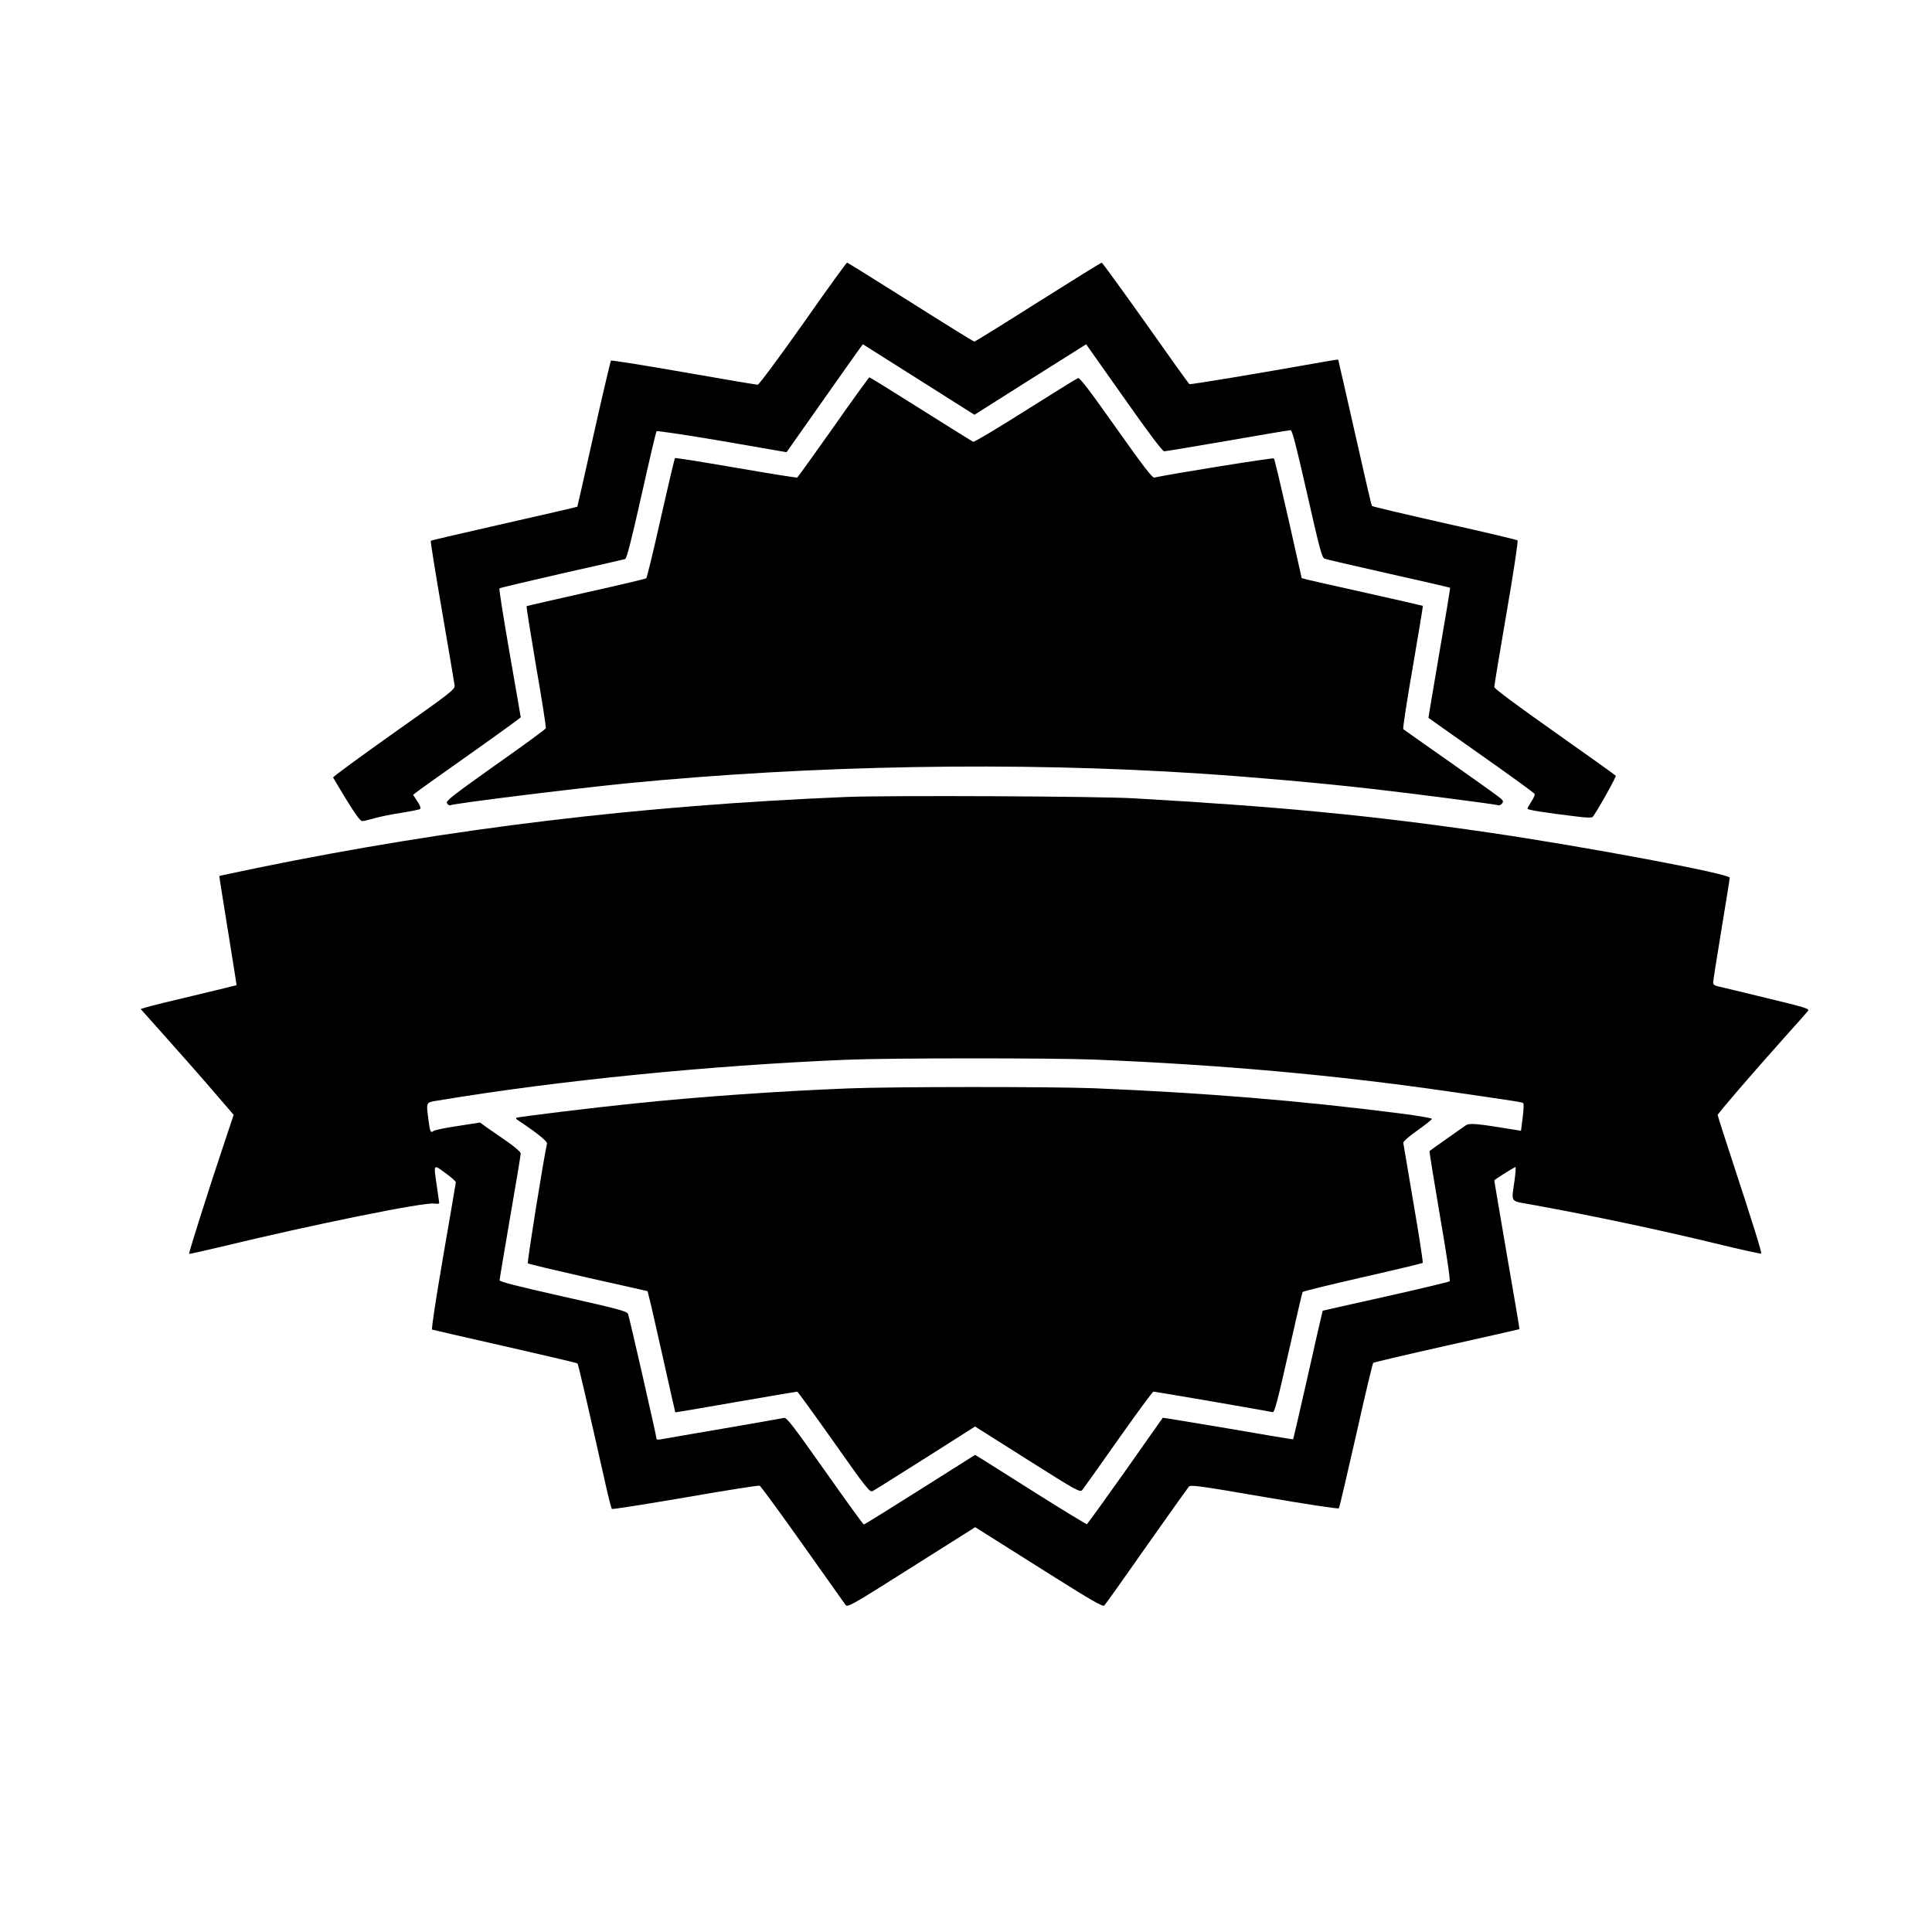
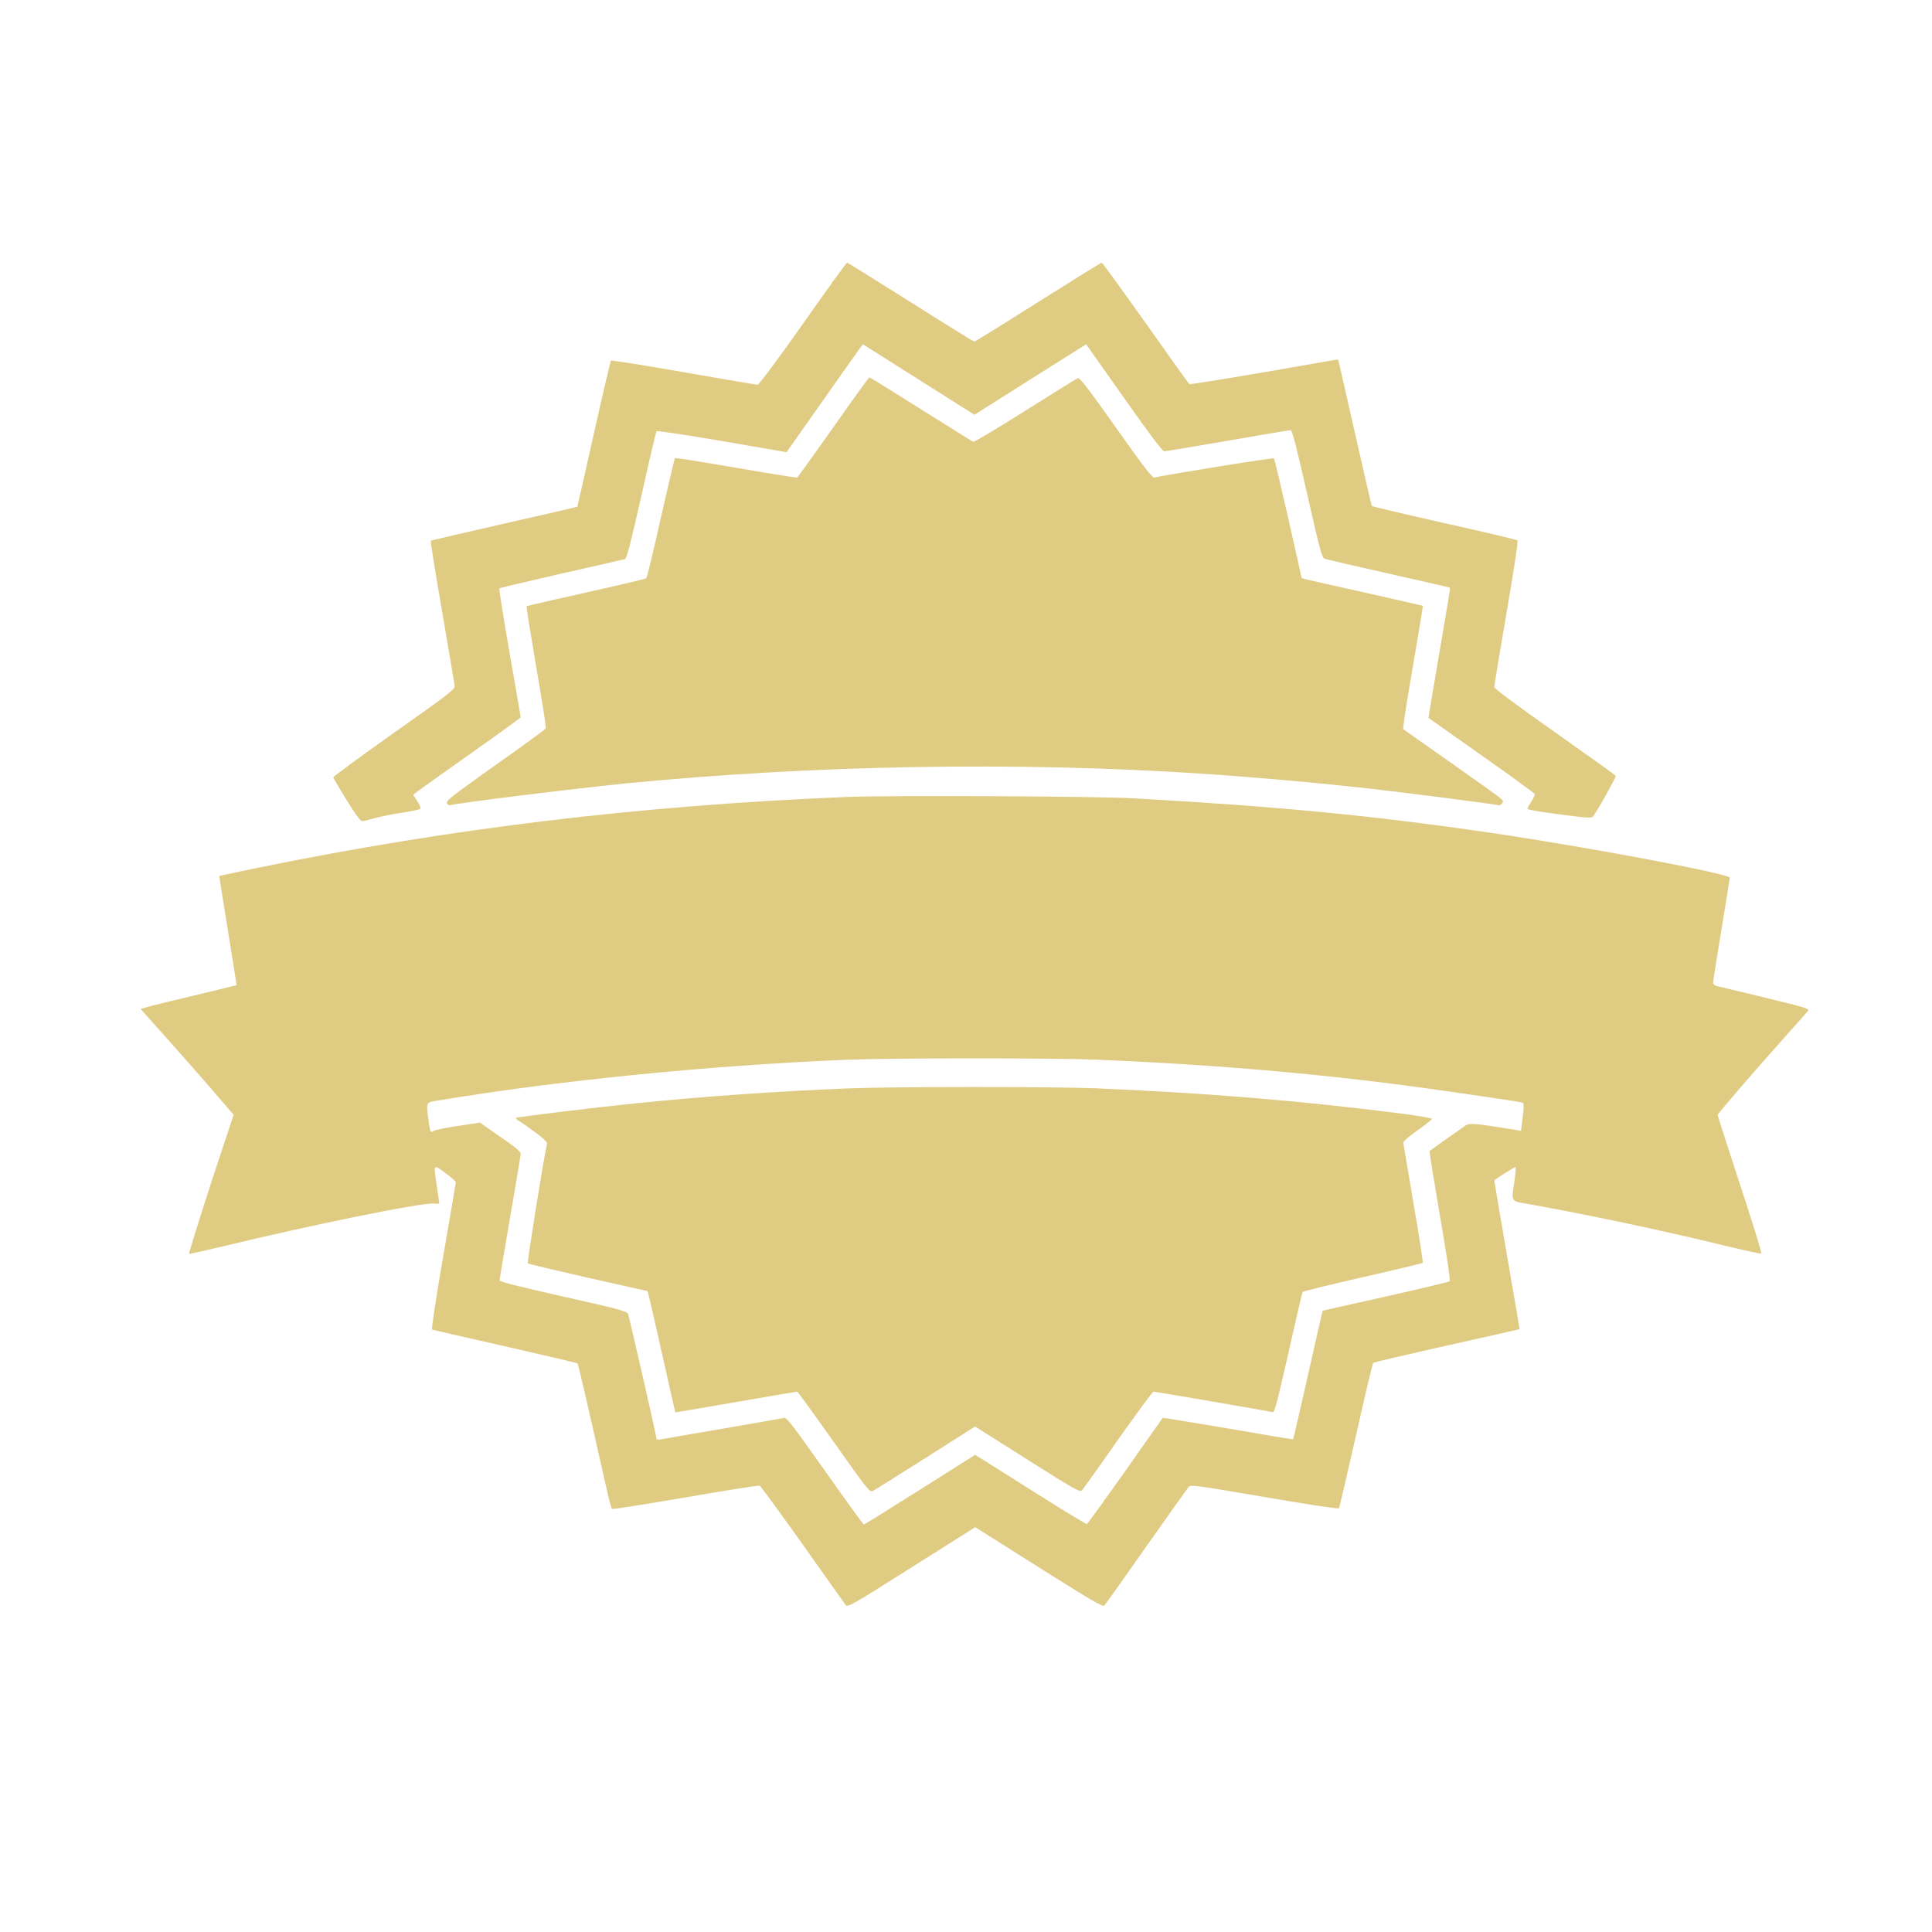
<svg xmlns="http://www.w3.org/2000/svg" version="1.0" width="1280pt" height="1280pt" viewBox="0 0 1280 1280" preserveAspectRatio="xMidYMid meet">
-   <g transform="translate(0,1280) scale(0.1,-0.1)" fill="#000000" stroke="none">
+   <g transform="translate(0,1280) scale(0.1,-0.1)" fill="#e0cb82" stroke="none">
    <path d="M5320 10655 c-161 -228 -292 -404 -300 -404 -8 0 -229 37 -490 83 -261 46 -478 80 -482 77 -3 -3 -55 -222 -114 -486 -59 -264 -108 -481 -109 -482 -1 -2 -219 -52 -484 -112 -265 -60 -484 -111 -487 -114 -3 -2 31 -213 75 -468 44 -255 81 -476 83 -491 3 -25 -26 -48 -402 -313 -223 -158 -404 -291 -403 -296 2 -4 41 -71 89 -149 59 -96 91 -140 104 -140 10 0 46 9 81 19 35 10 116 27 179 36 63 10 119 21 124 26 5 5 -2 26 -19 50 l-28 43 23 18 c12 10 172 124 356 254 184 130 334 239 334 242 0 4 -34 196 -74 427 -40 231 -71 423 -67 427 3 3 188 47 411 98 223 50 412 93 421 96 11 3 38 107 109 422 51 229 96 421 100 425 4 4 199 -25 434 -65 l427 -74 236 335 c130 185 244 346 253 358 l17 22 304 -192 c167 -106 334 -211 370 -234 l65 -41 335 212 c184 116 350 221 370 233 l35 22 250 -354 c165 -235 255 -354 267 -355 10 0 199 32 421 70 221 39 409 70 417 70 10 0 38 -108 109 -421 82 -363 98 -423 115 -430 11 -5 202 -49 424 -99 223 -50 406 -92 408 -94 2 -2 -30 -196 -71 -432 -40 -236 -73 -429 -72 -430 0 -1 159 -112 351 -248 193 -136 352 -251 353 -257 2 -5 -8 -28 -22 -49 -14 -22 -26 -43 -26 -48 0 -8 113 -26 329 -52 57 -8 97 -8 102 -3 21 21 158 266 154 273 -3 5 -185 135 -405 290 -251 177 -400 288 -400 298 0 10 36 230 81 490 46 266 78 477 73 482 -5 4 -223 56 -484 114 -261 59 -478 110 -481 114 -3 4 -54 223 -113 487 -60 264 -109 481 -110 482 -2 2 -52 -6 -112 -17 -404 -72 -867 -149 -874 -145 -4 2 -135 185 -290 405 -156 220 -287 400 -291 400 -4 0 -194 -118 -421 -261 -227 -144 -417 -262 -423 -262 -5 0 -196 118 -423 262 -227 143 -416 261 -420 261 -4 0 -136 -182 -292 -405z" />
    <path d="M5522 9970 c-128 -181 -236 -331 -240 -334 -4 -2 -187 27 -406 65 -220 38 -402 67 -404 64 -3 -2 -45 -181 -94 -397 -48 -216 -92 -395 -96 -399 -4 -4 -182 -46 -397 -94 -214 -48 -393 -89 -396 -91 -3 -1 26 -182 63 -400 38 -218 67 -402 64 -409 -2 -7 -153 -117 -335 -245 -284 -202 -328 -236 -320 -251 5 -10 15 -16 22 -14 39 14 799 108 1167 145 1236 121 2584 145 3800 65 363 -24 791 -62 1135 -101 240 -27 823 -102 842 -109 6 -2 17 3 24 11 10 12 9 18 -7 33 -10 10 -158 116 -329 236 -170 119 -313 220 -318 224 -4 4 24 189 63 411 38 222 68 405 67 406 -1 1 -166 39 -367 84 -201 45 -381 85 -400 90 l-36 10 -88 392 c-49 216 -92 397 -96 401 -5 6 -685 -103 -792 -127 -14 -3 -75 77 -254 330 -176 249 -241 334 -252 329 -9 -3 -166 -101 -349 -216 -183 -116 -339 -209 -346 -206 -6 3 -162 100 -346 216 -184 116 -337 211 -341 211 -3 0 -111 -148 -238 -330z" />
    <path d="M5610 7520 c-1364 -56 -2621 -207 -3905 -470 -137 -29 -251 -52 -252 -54 -1 -1 25 -163 57 -361 32 -198 58 -361 57 -362 -2 -1 -127 -32 -279 -68 -153 -36 -295 -71 -317 -78 l-39 -12 165 -185 c91 -102 230 -259 308 -350 l143 -166 -68 -204 c-101 -302 -231 -712 -227 -717 2 -2 98 20 213 47 602 146 1345 297 1412 286 17 -2 32 -2 32 2 0 4 -7 52 -15 107 -23 159 -26 153 55 94 39 -28 70 -56 70 -62 -1 -7 -38 -228 -84 -492 -50 -292 -79 -482 -73 -484 6 -2 223 -52 484 -111 260 -59 476 -110 479 -113 5 -5 60 -241 188 -810 18 -81 36 -150 40 -154 3 -4 222 31 486 76 264 46 486 81 493 78 7 -3 135 -178 284 -388 150 -211 278 -392 285 -402 13 -18 41 -2 436 248 l423 267 76 -48 c42 -26 232 -146 422 -266 273 -172 348 -215 357 -205 7 6 133 183 279 392 147 209 274 387 281 395 12 14 64 7 500 -68 267 -46 490 -80 494 -75 4 4 55 222 114 483 58 261 110 477 114 481 4 3 223 55 487 114 264 59 481 108 482 109 1 1 -36 221 -83 490 -46 269 -84 491 -84 495 0 5 117 79 140 89 4 1 1 -39 -6 -90 -21 -149 -32 -133 109 -158 413 -75 862 -170 1276 -271 134 -32 246 -57 249 -54 6 5 -57 206 -188 605 -55 167 -100 308 -100 313 0 9 230 276 450 522 74 82 141 158 148 167 12 15 -14 23 -275 86 -158 39 -303 73 -320 77 -23 5 -33 12 -33 26 0 10 25 168 55 350 30 182 55 337 55 344 0 26 -958 206 -1595 299 -779 114 -1401 173 -2355 227 -245 14 -1625 20 -1900 9z m1640 -1740 c832 -34 1587 -101 2340 -210 483 -70 494 -72 502 -79 4 -4 3 -46 -4 -95 l-11 -88 -41 7 c-257 42 -299 46 -325 29 -24 -16 -231 -162 -240 -170 -2 -2 29 -195 69 -429 45 -260 70 -429 64 -434 -5 -4 -196 -50 -424 -101 -228 -51 -416 -93 -417 -94 -1 -1 -45 -192 -97 -425 -53 -234 -97 -425 -99 -427 -1 -1 -195 31 -431 72 -237 40 -431 72 -432 71 -1 -1 -113 -159 -248 -352 -136 -192 -251 -351 -255 -353 -4 -1 -151 88 -327 199 -175 111 -340 215 -366 231 l-48 29 -364 -230 c-201 -127 -368 -231 -373 -231 -4 0 -120 160 -258 356 -209 296 -253 354 -270 350 -11 -3 -193 -34 -405 -71 -212 -36 -397 -68 -412 -71 -16 -3 -28 -2 -28 2 0 17 -181 810 -189 829 -8 18 -64 33 -430 115 -310 70 -421 98 -421 108 0 8 32 197 70 419 39 223 70 412 70 421 -1 10 -37 42 -83 74 -45 31 -106 73 -134 93 l-53 38 -147 -23 c-82 -12 -154 -27 -161 -33 -19 -15 -23 -6 -33 70 -16 126 -19 118 64 132 800 133 1794 232 2707 270 286 12 1356 12 1640 1z" />
    <path d="M5620 5589 c-460 -18 -989 -55 -1420 -100 -256 -26 -774 -89 -780 -95 -2 -3 0 -8 6 -12 135 -90 202 -144 198 -159 -23 -102 -133 -788 -127 -793 4 -4 185 -47 401 -96 l392 -88 9 -35 c6 -20 47 -200 92 -401 45 -201 82 -366 83 -367 1 -1 181 29 401 68 220 38 403 69 407 69 3 0 113 -151 243 -335 215 -305 238 -334 256 -324 11 5 168 104 350 219 l329 209 348 -220 c332 -210 348 -218 363 -200 8 10 116 161 238 335 123 174 227 316 233 316 14 0 769 -130 789 -136 13 -3 30 61 105 392 49 217 91 400 94 404 3 5 182 49 398 98 216 49 395 92 398 95 3 3 -24 180 -61 394 -36 213 -67 394 -68 402 -1 8 41 45 93 81 52 37 96 72 97 77 2 5 -92 21 -209 36 -662 85 -1304 137 -2028 167 -279 11 -1338 11 -1630 -1z" />
  </g>
</svg>
